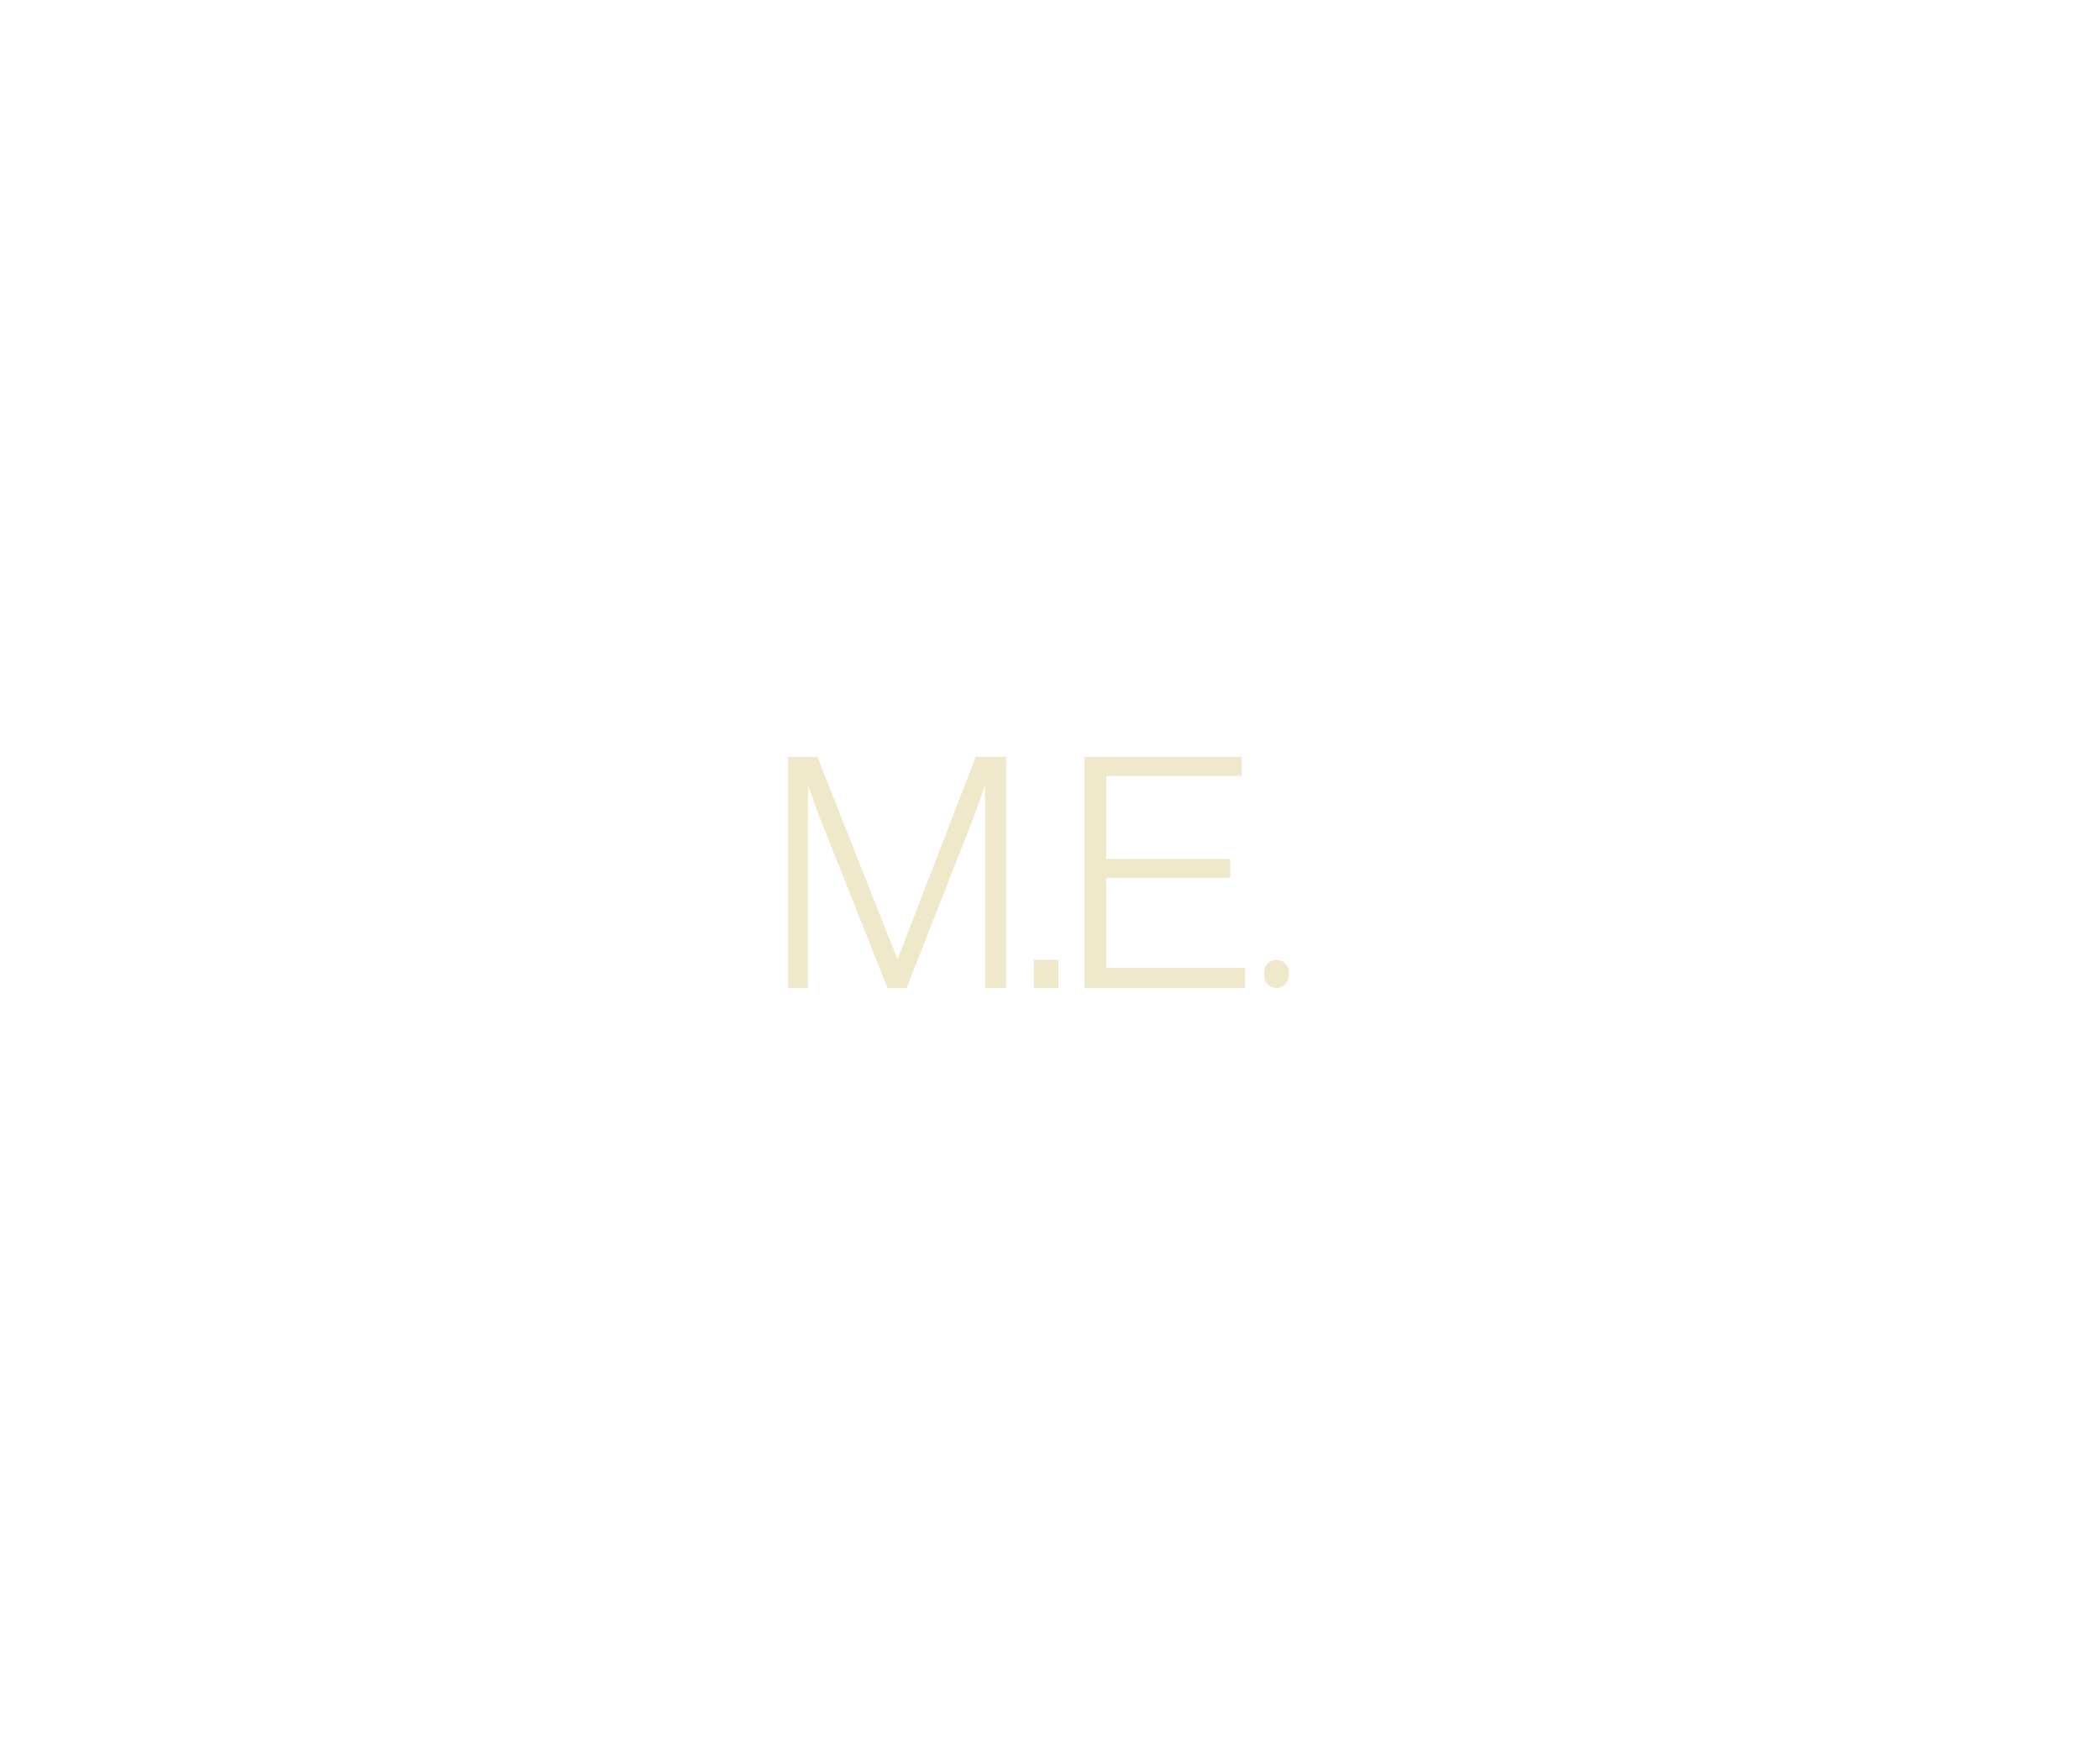
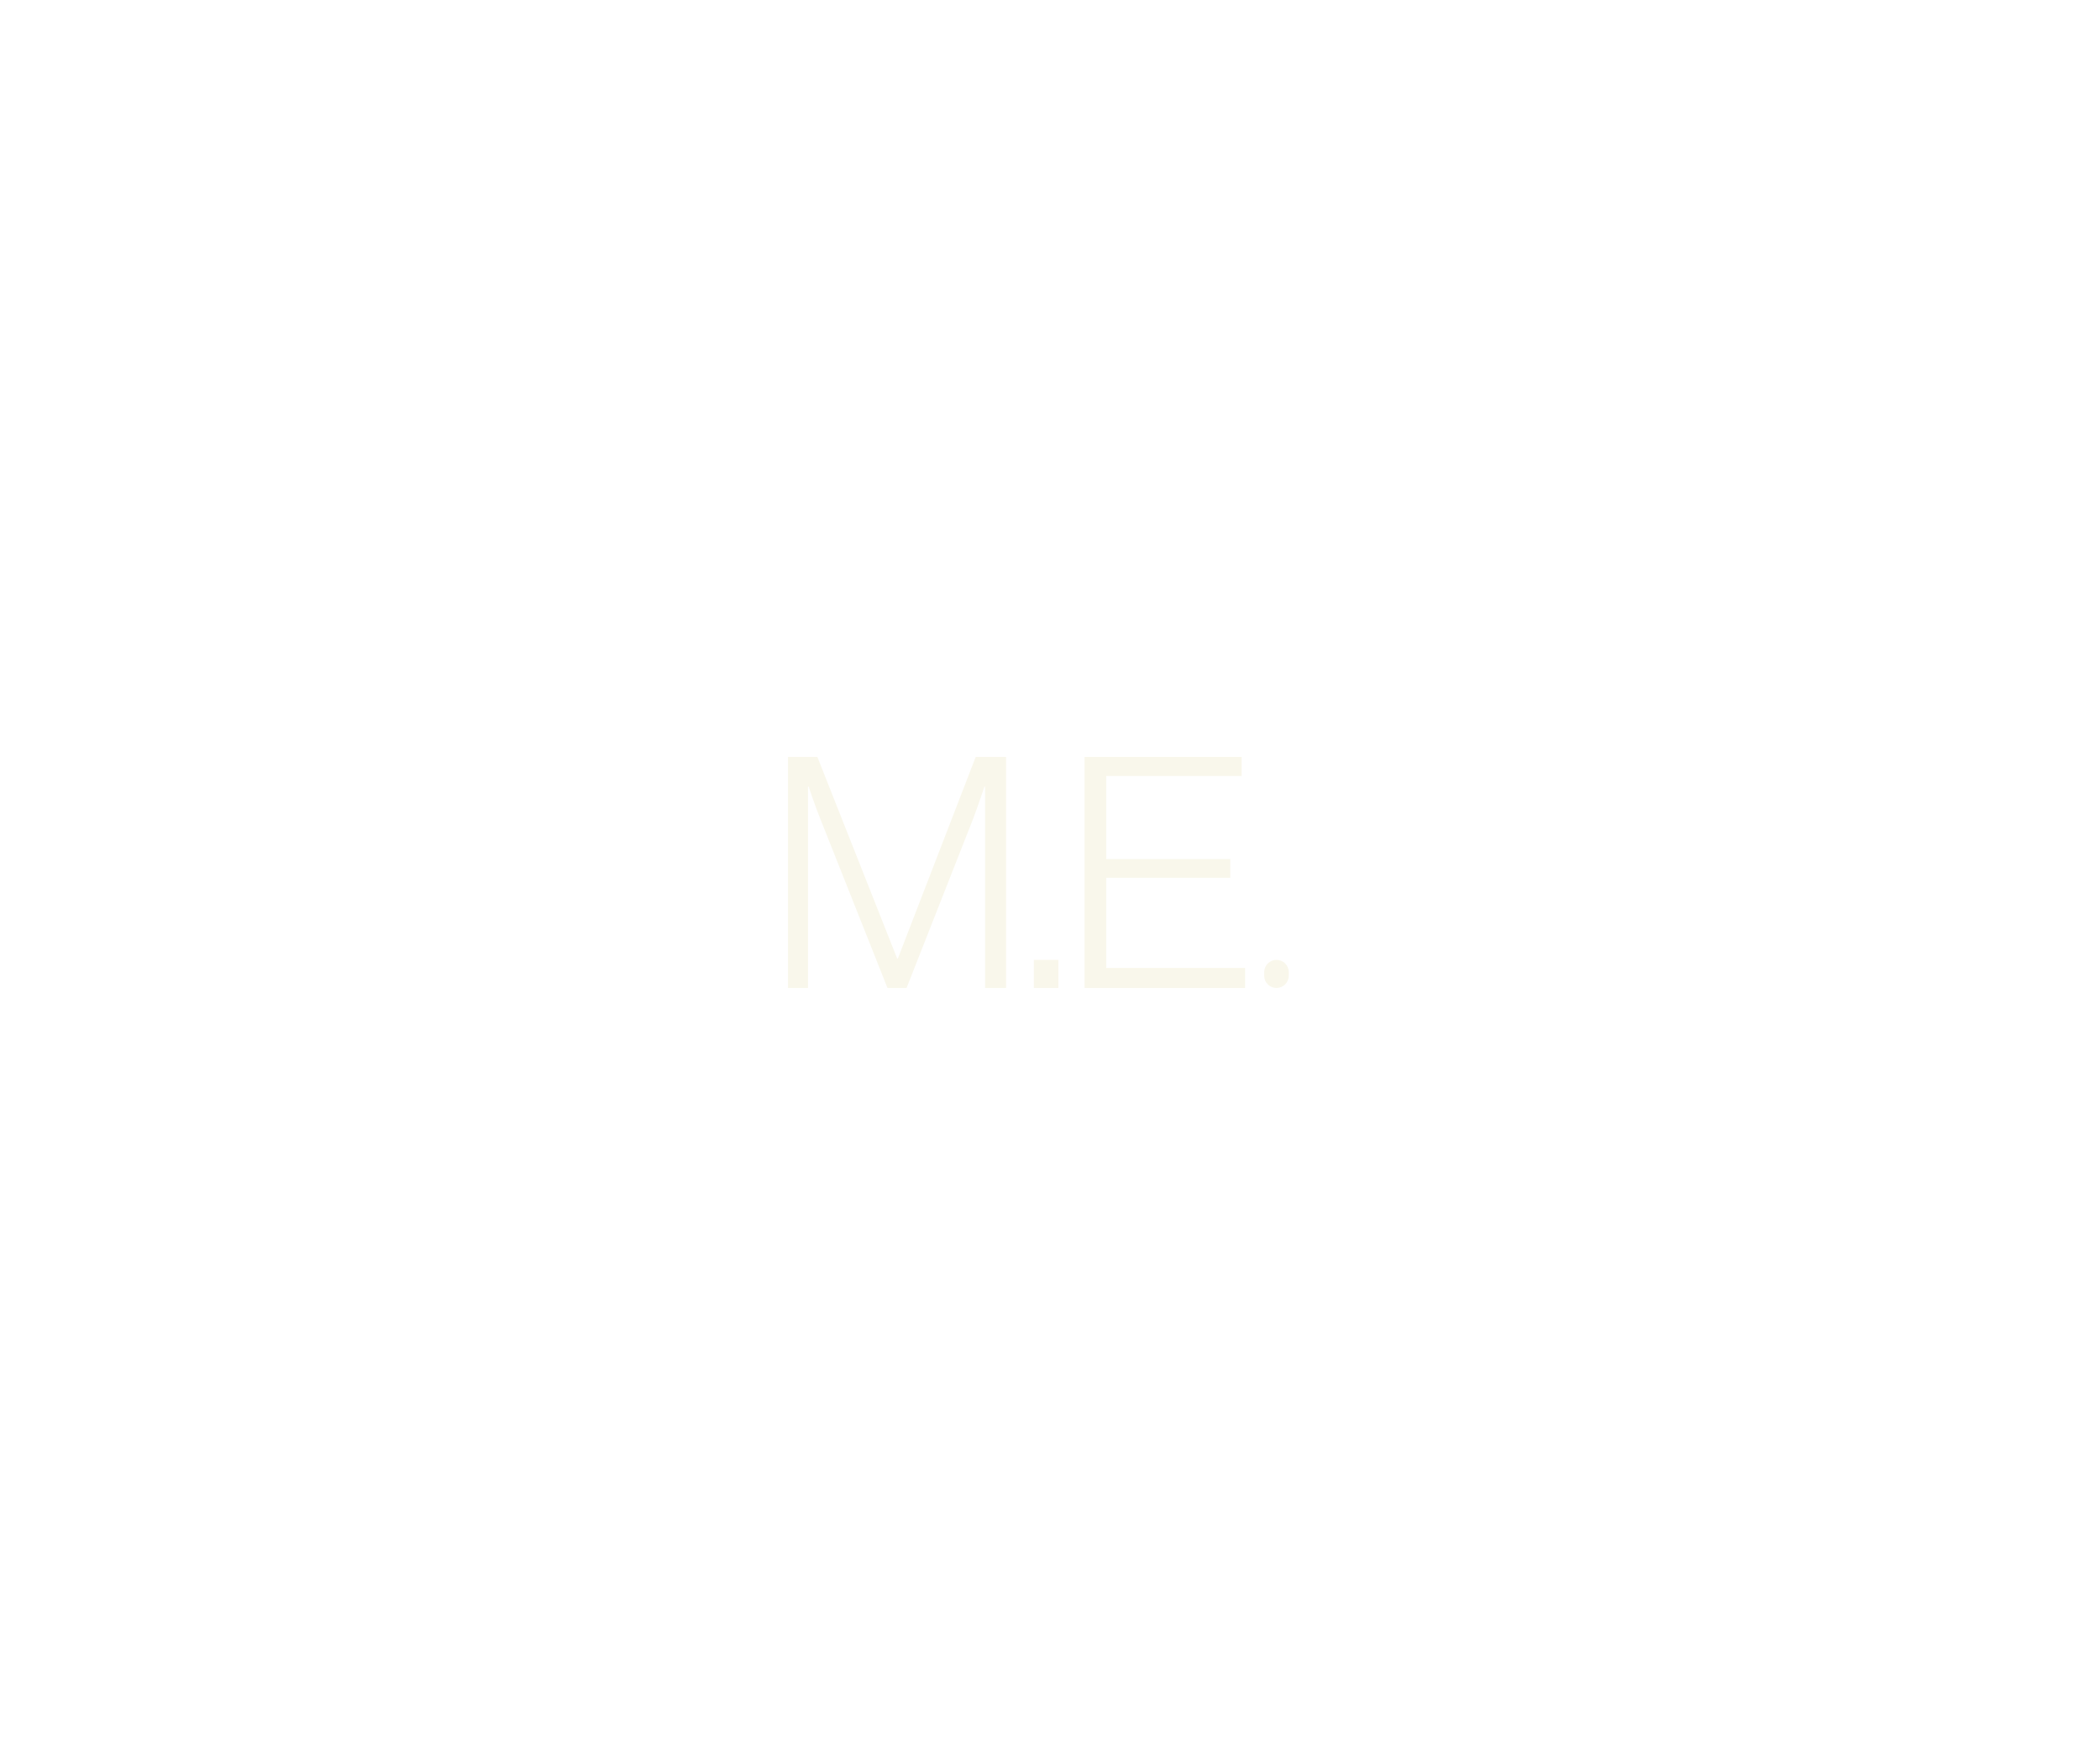
- <svg xmlns="http://www.w3.org/2000/svg" version="1.1" id="Layer_1" x="0px" y="0px" viewBox="0 0 1300 1080" style="enable-background:new 0 0 1300 1080;" xml:space="preserve">
+ <svg xmlns="http://www.w3.org/2000/svg" version="1.1" id="Layer_1" x="0px" y="0px" viewBox="0 0 1300 1080" style="enable-background:new 0 0 1300 1080;margin: -70px" xml:space="preserve">
  <style type="text/css">
- 	.st0{fill:#EFE8CB;}
+ 	.stC{fill:#F9F7EB;}
</style>
  <g>
-     <path class="st0" d="M487.8,468.5H506l49.4,124.8h0.4L604,468.5h18.8v143h-13V486.9h-0.4c0,0-3.8,11.4-6.8,19.4l-41.4,105.2h-11.8   l-41.8-105.2c-3-7.4-7-19.4-7-19.4h-0.4v124.6h-12.4V468.5z" />
-     <path class="st0" d="M640,594.1h15.2v17.4H640V594.1z" />
-     <path class="st0" d="M671.4,468.5h97.2v11.8h-83.8v51.4h76.8v11.6h-76.8v55.8h86v12.4h-99.4V468.5z" />
-     <path class="st0" d="M790.2,594.1L790.2,594.1c4.2,0,7.6,3.4,7.6,7.6v2.2c0,4.2-3.4,7.6-7.6,7.6l0,0c-4.2,0-7.6-3.4-7.6-7.6v-2.2   C782.6,597.5,786,594.1,790.2,594.1z" />
+     <path class="stC" d="M487.8,468.5H506l49.4,124.8h0.4L604,468.5h18.8v143h-13V486.9h-0.4c0,0-3.8,11.4-6.8,19.4l-41.4,105.2h-11.8   l-41.8-105.2c-3-7.4-7-19.4-7-19.4h-0.4v124.6h-12.4V468.5z" />
+     <path class="stC" d="M640,594.1h15.2v17.4H640V594.1z" />
+     <path class="stC" d="M671.4,468.5h97.2v11.8h-83.8v51.4h76.8v11.6h-76.8v55.8h86v12.4h-99.4V468.5z" />
+     <path class="stC" d="M790.2,594.1L790.2,594.1c4.2,0,7.6,3.4,7.6,7.6v2.2c0,4.2-3.4,7.6-7.6,7.6l0,0c-4.2,0-7.6-3.4-7.6-7.6v-2.2   C782.6,597.5,786,594.1,790.2,594.1z" />
  </g>
</svg>
